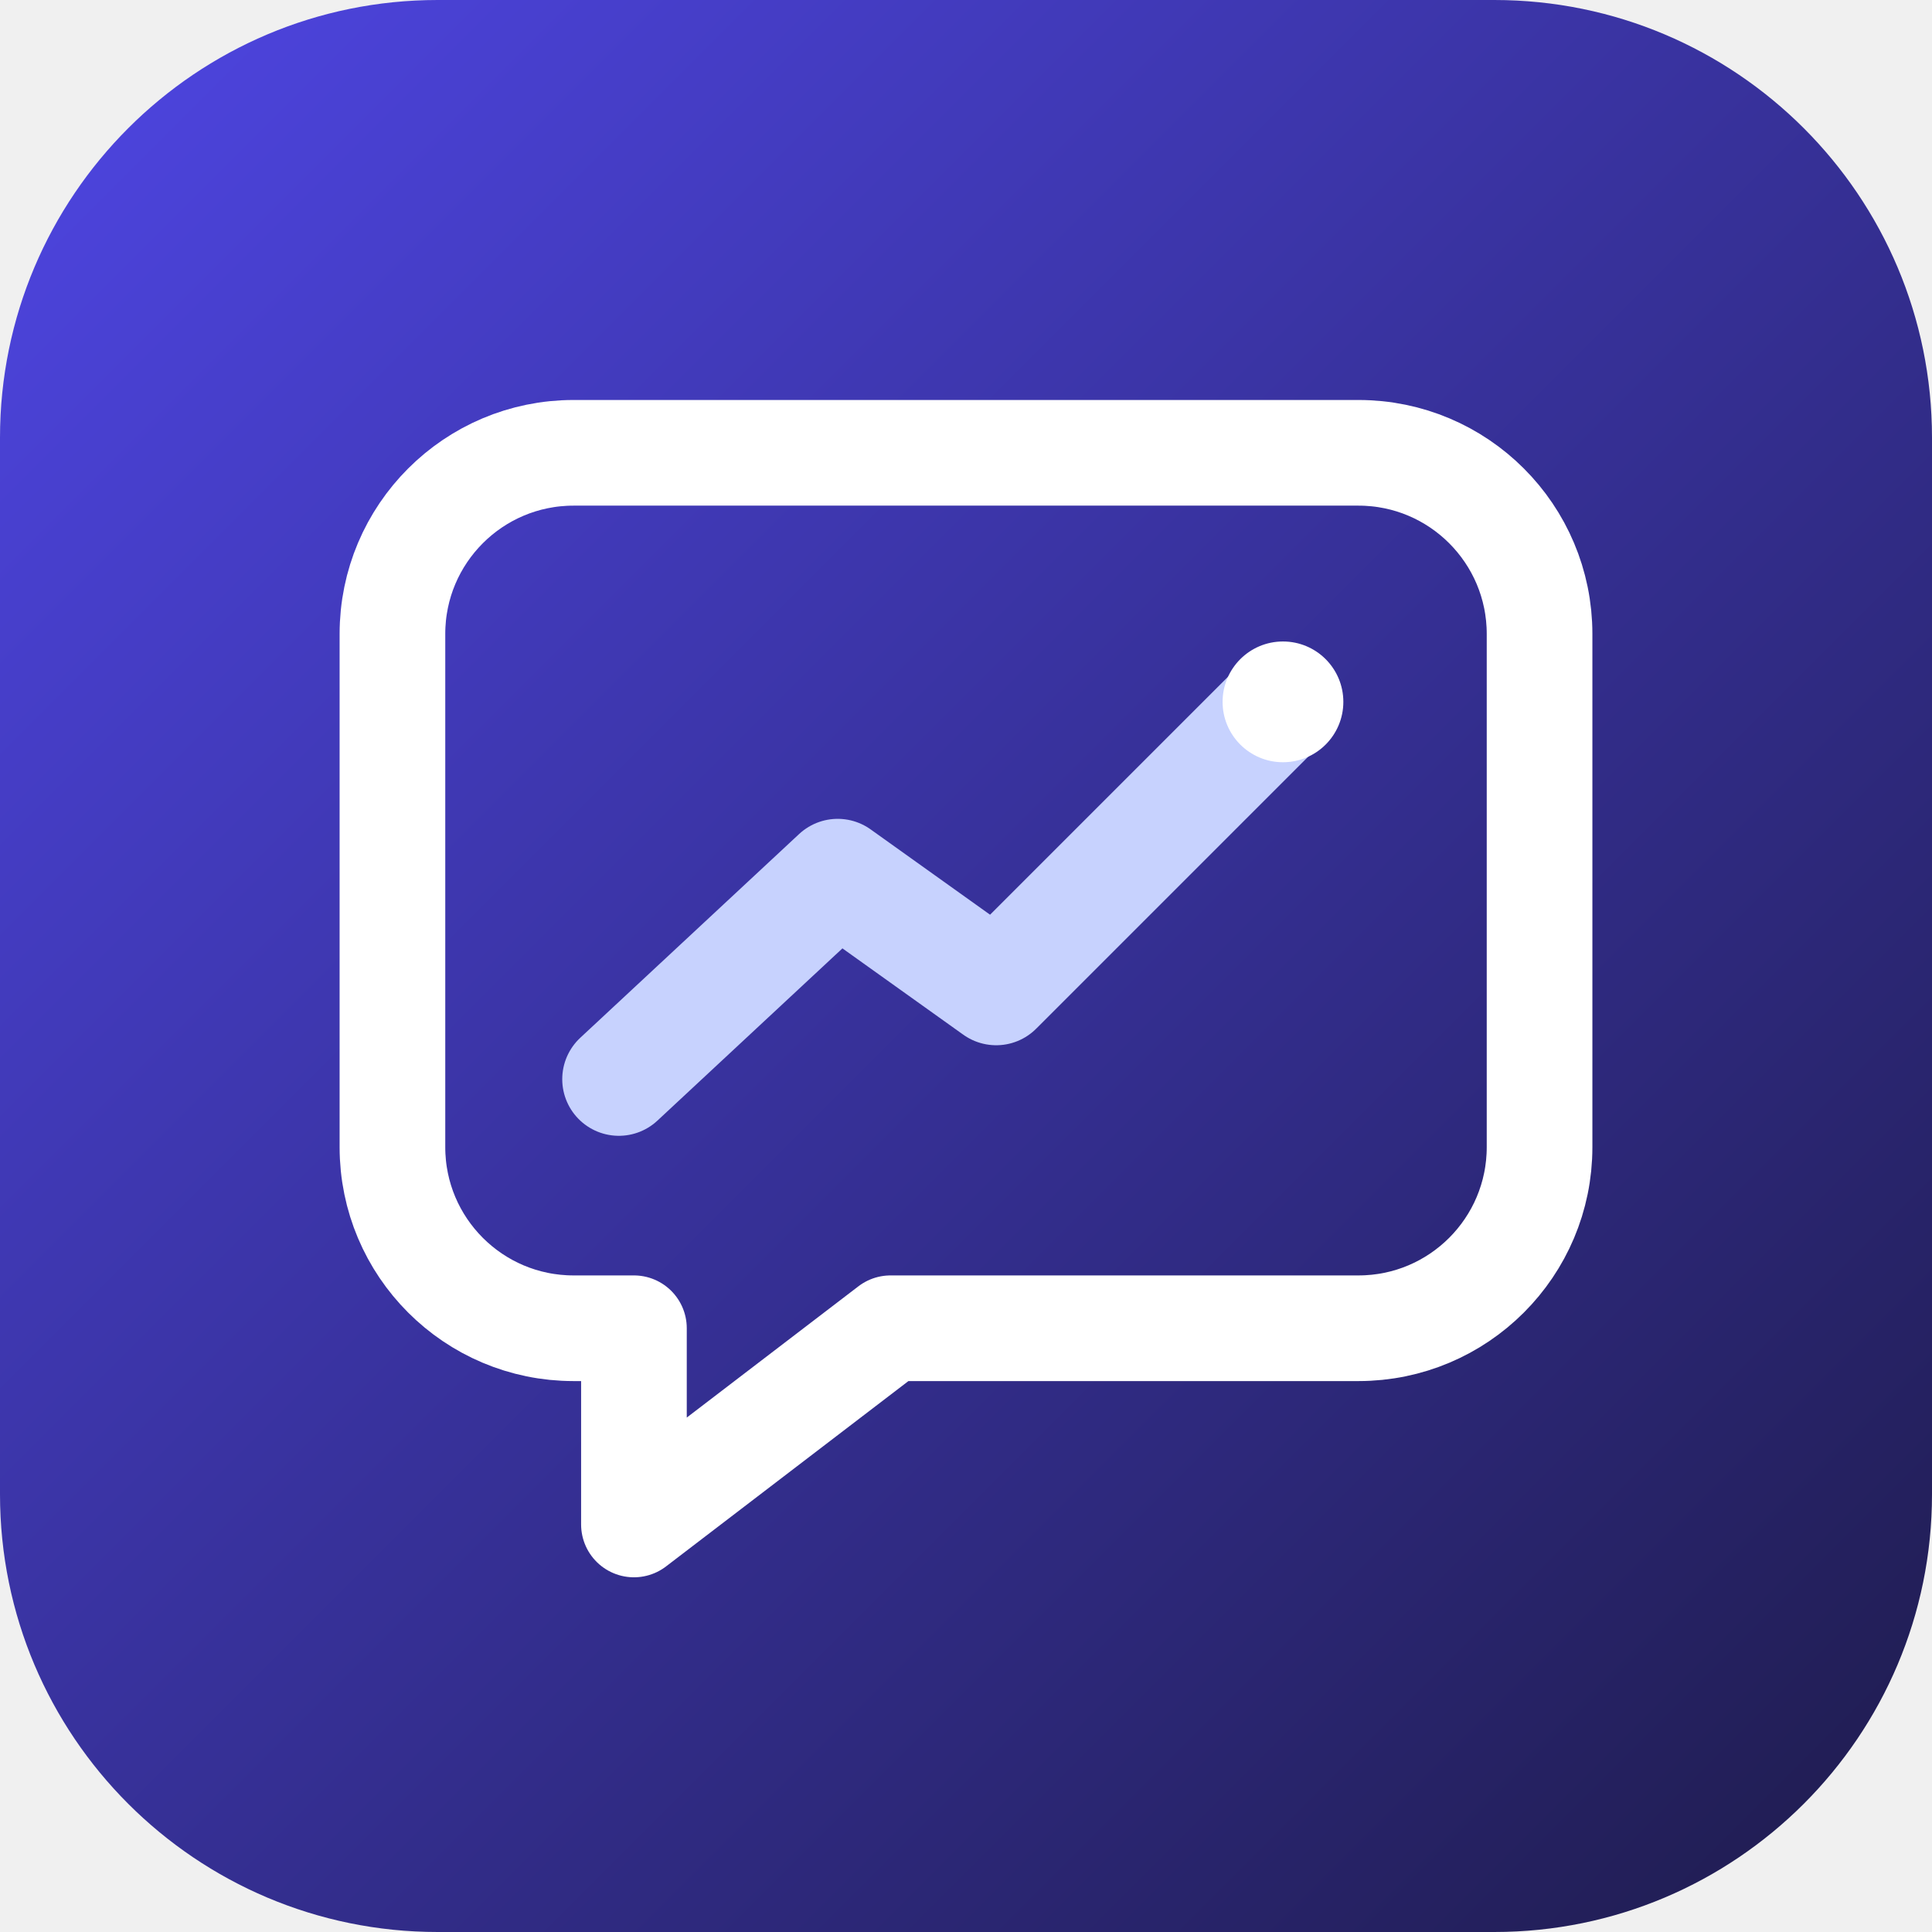
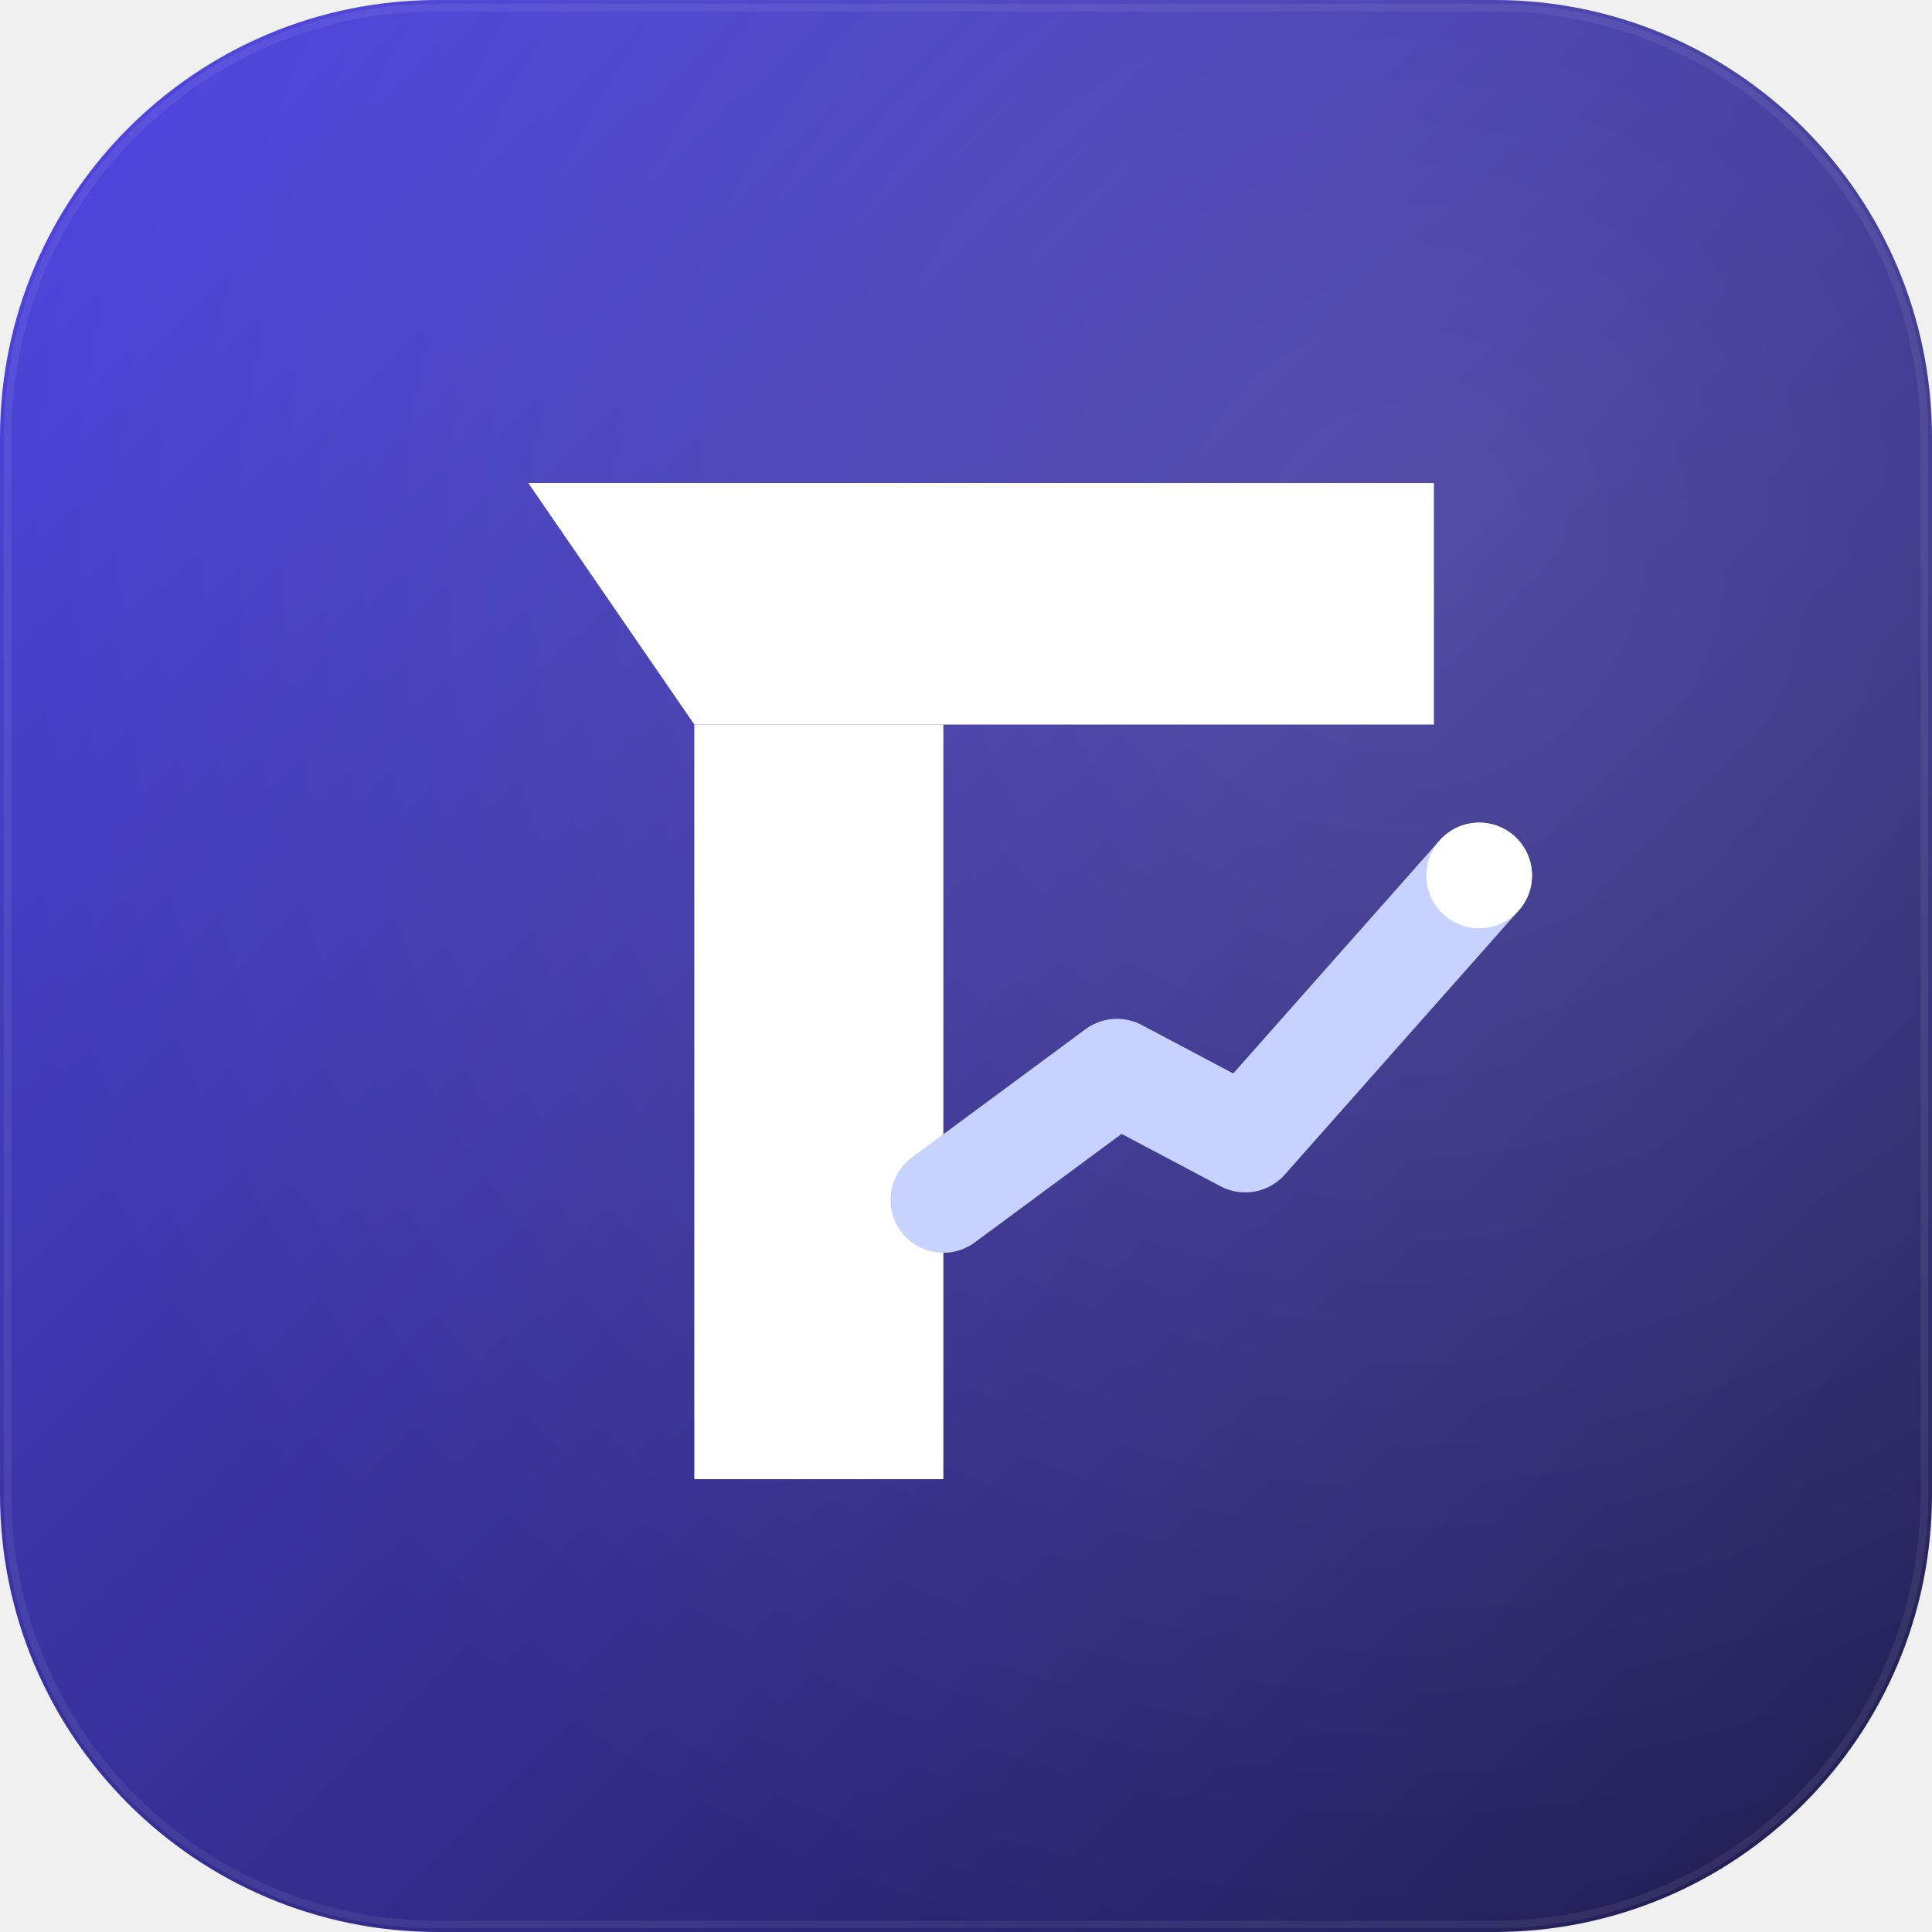
- <svg xmlns="http://www.w3.org/2000/svg" viewBox="0 0 512 512" width="512" height="512" role="img" aria-label="Askfolio">
+ <svg xmlns="http://www.w3.org/2000/svg" viewBox="0 0 512 512" width="512" height="512" role="img" aria-label="Finandex">
  <defs>
    <linearGradient id="bg" x1="0" y1="0" x2="1" y2="1">
      <stop offset="0" stop-color="#4F46E5" />
      <stop offset="1" stop-color="#1E1B4B" />
    </linearGradient>
+     <radialGradient id="halo" cx="0.72" cy="0.28" r="0.75">
+       <stop offset="0" stop-color="#FFFFFF" stop-opacity="0.14" />
+       <stop offset="1" stop-color="#FFFFFF" stop-opacity="0" />
+     </radialGradient>
+     <filter id="glow" filterUnits="userSpaceOnUse" x="0" y="0" width="512" height="512">
+       <feGaussianBlur in="SourceGraphic" stdDeviation="9" result="b" />
+       <feMerge>
+         <feMergeNode in="b" />
+         <feMergeNode in="b" />
+         <feMergeNode in="SourceGraphic" />
+       </feMerge>
+     </filter>
  </defs>
  <rect width="512" height="512" rx="116" fill="url(#bg)" />
-   <path d="M152 120 H360 A48 48 0 0 1 408 168 V304 A48 48 0 0 1 360 352 H236 L168 404 V352 H152 A48 48 0 0 1 104 304 V168 A48 48 0 0 1 152 120 Z" fill="none" stroke="#FFFFFF" stroke-width="28" stroke-linejoin="round" />
-   <polyline points="164,286 222,232 264,262 340,186" fill="none" stroke="#C7D2FE" stroke-width="30" stroke-linecap="round" stroke-linejoin="round" />
-   <circle cx="340" cy="186" r="16" fill="#FFFFFF" />
+   <rect width="512" height="512" rx="116" fill="url(#halo)" />
+   <rect x="2" y="2" width="508" height="508" rx="114" fill="none" stroke="#FFFFFF" stroke-opacity="0.07" stroke-width="2" />
+   <polygon points="140,128 380,128 380,192 184,192" fill="#FFFFFF" />
+   <rect x="184" y="192" width="66" height="200" fill="#FFFFFF" />
+   <polyline points="250,318 296,284 330,302 392,232" fill="none" stroke="#C7D2FE" stroke-width="28" stroke-linecap="round" stroke-linejoin="round" />
+   <circle cx="392" cy="232" r="14" fill="#FFFFFF" />
</svg>
